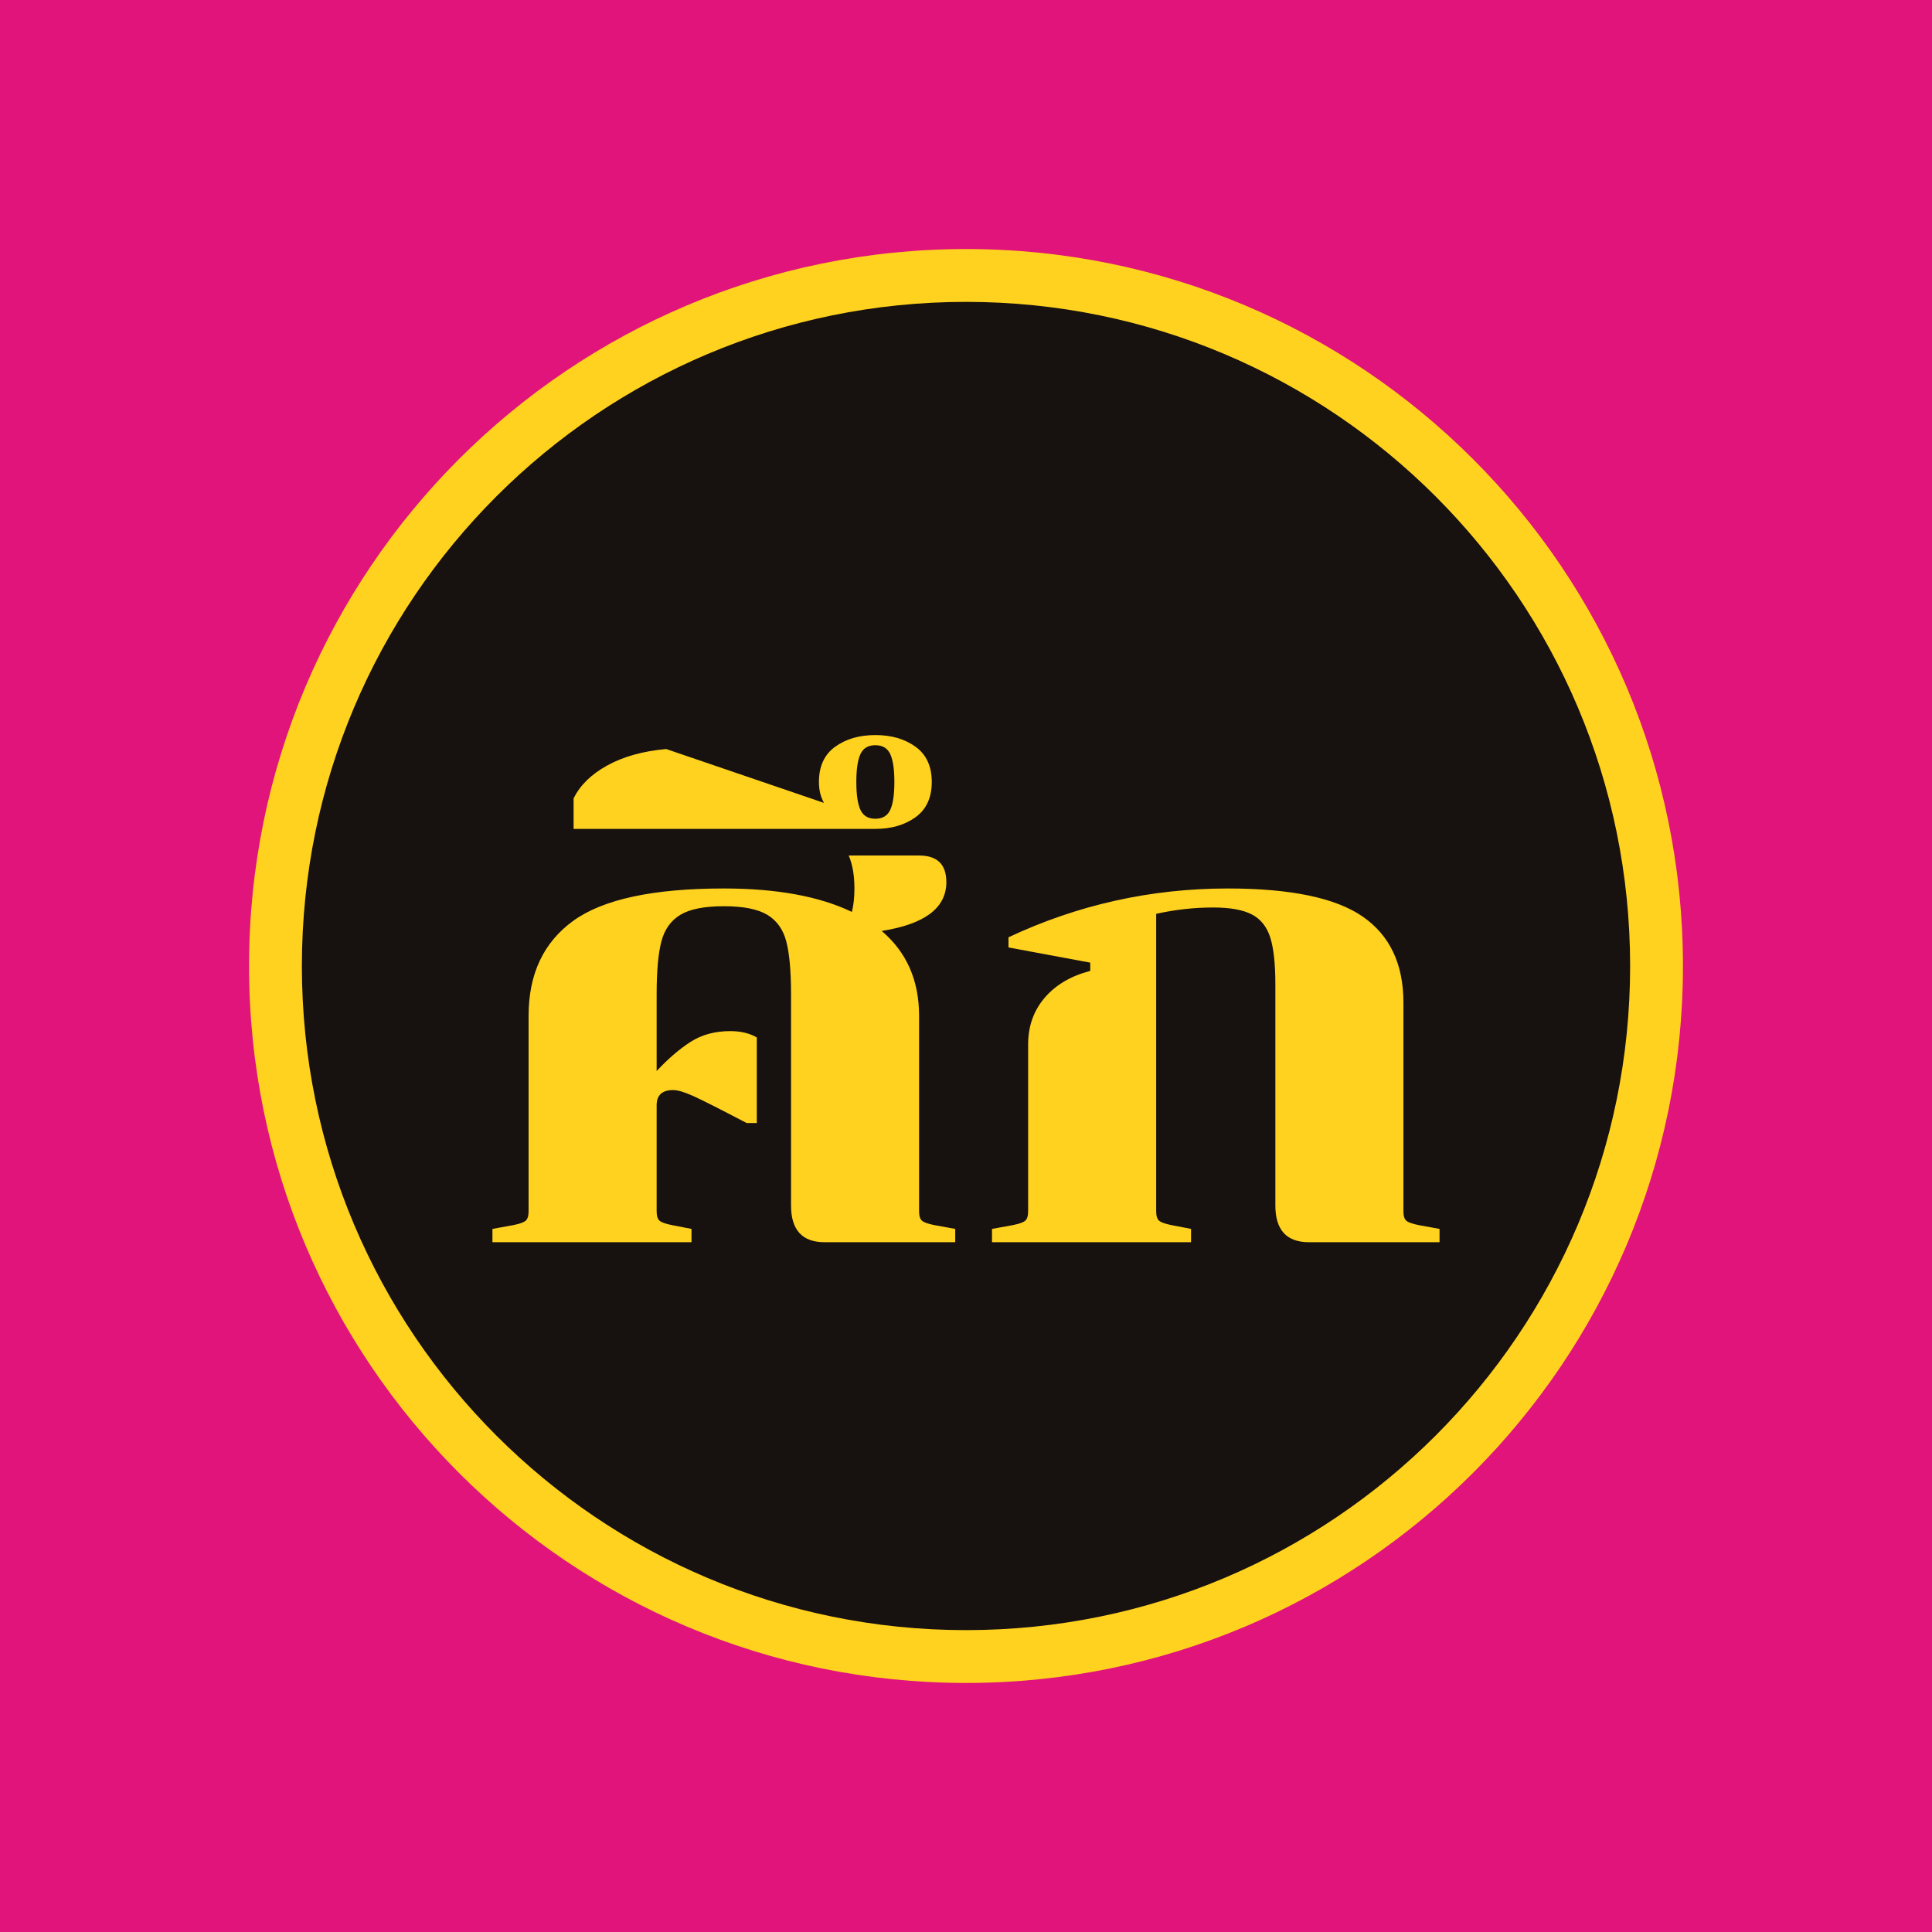
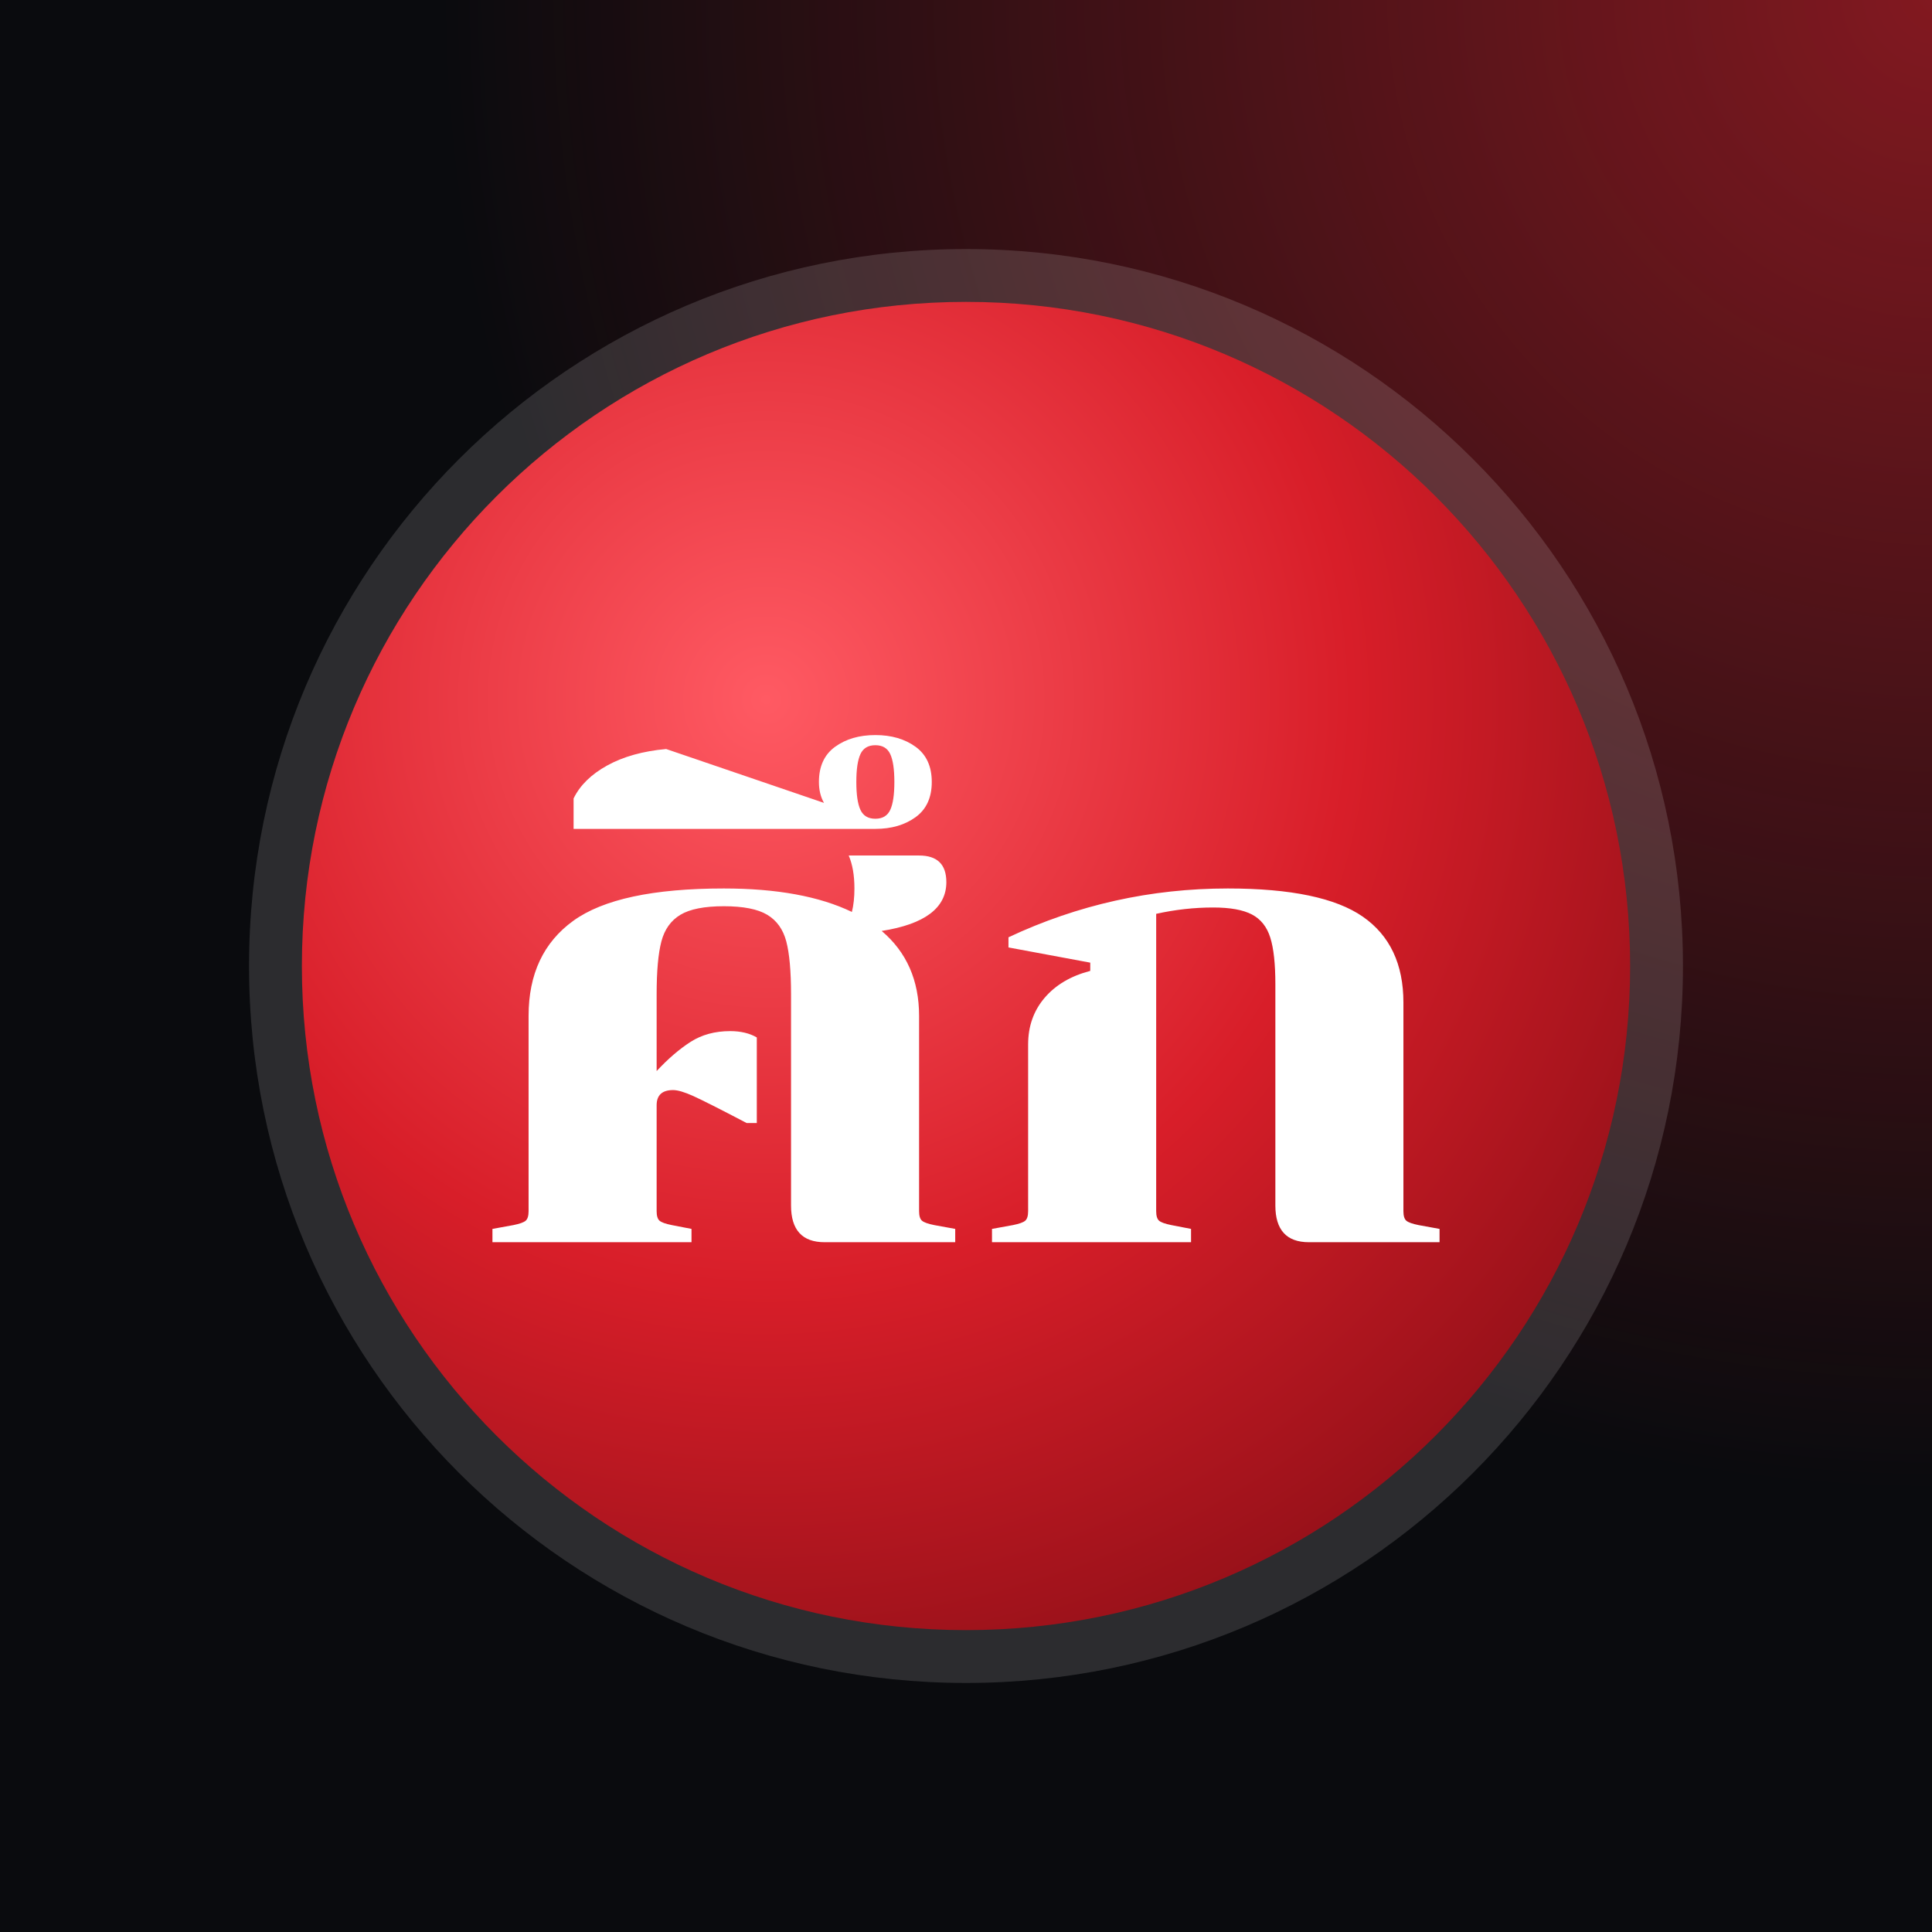
<svg xmlns="http://www.w3.org/2000/svg" viewBox="0 0 512 512" width="512" height="512">
-   <rect width="512" height="512" fill="#e0147a" />
-   <circle cx="256" cy="256" r="190" fill="#ffd21f" />
-   <circle cx="256" cy="256" r="176" fill="#17110f" />
-   <path fill="#ffd21f" transform="translate(256 262) scale(.168) translate(-775 400)" d="M725 -27 758 -21V0H552Q499 0 499 -58V-391Q499 -446 491.5 -474.5Q484 -503 461.5 -516.5Q439 -530 393 -530Q347 -530 324.5 -516.5Q302 -503 294.5 -474.5Q287 -446 287 -391V-270Q314 -299 340.5 -316.0Q367 -333 403 -333Q428 -333 445 -323V-188H429Q366 -221 345.0 -230.5Q324 -240 313 -240Q287 -240 287 -216V-49Q287 -38 291.5 -34.0Q296 -30 311 -27L342 -21V0H28V-21L61 -27Q76 -30 80.5 -34.0Q85 -38 85 -49V-357Q85 -456 155.5 -507.0Q226 -558 393 -558Q518 -558 595 -521Q599 -537 599 -558Q599 -589 590 -610H701Q744 -610 744 -568Q744 -507 642 -491Q701 -441 701 -357V-49Q701 -38 705.5 -34.0Q710 -30 725 -27ZM721 -726Q721 -689 695.5 -670.5Q670 -652 632 -652H156V-700Q171 -731 209.0 -752.0Q247 -773 302 -778L551 -693Q543 -707 543 -726Q543 -763 568.5 -781.5Q594 -800 632 -800Q670 -800 695.5 -781.5Q721 -763 721 -726ZM662 -726Q662 -756 655.5 -770.0Q649 -784 632 -784Q615 -784 608.5 -770.0Q602 -756 602 -726Q602 -696 608.5 -682.0Q615 -668 632 -668Q649 -668 655.5 -682.0Q662 -696 662 -726ZM1263 -58V-407Q1263 -455 1255.0 -480.5Q1247 -506 1226.0 -517.0Q1205 -528 1165 -528Q1120 -528 1075 -518V-49Q1075 -38 1079.5 -34.0Q1084 -30 1099 -27L1130 -21V0H816V-21L849 -27Q864 -30 868.5 -34.0Q873 -38 873 -49V-312Q873 -355 899.0 -385.5Q925 -416 971 -428V-441L842 -465V-481Q1006 -558 1188 -558Q1337 -558 1401.0 -513.5Q1465 -469 1465 -378V-49Q1465 -38 1469.5 -34.0Q1474 -30 1489 -27L1522 -21V0H1316Q1263 0 1263 -58Z" />
+   <defs>
+     <radialGradient id="glow" cx="1" cy="0" r="1.1">
+       <stop offset="0" stop-color="#e5242f" stop-opacity=".55" />
+       <stop offset=".7" stop-color="#e5242f" stop-opacity="0" />
+     </radialGradient>
+     <radialGradient id="disc" cx=".35" cy=".3" r=".8">
+       <stop offset="0" stop-color="#ff5a63" />
+       <stop offset=".55" stop-color="#d81e29" />
+       <stop offset="1" stop-color="#8e0f17" />
+     </radialGradient>
+   </defs>
+   <rect width="512" height="512" fill="#0a0b0e" />
+   <rect width="512" height="512" fill="url(#glow)" />
+   <circle cx="256" cy="256" r="190" fill="rgba(255,255,255,.14)" />
+   <circle cx="256" cy="256" r="176" fill="url(#disc)" />
+   <path fill="#ffffff" transform="translate(256 262) scale(.168) translate(-775 400)" d="M725 -27 758 -21V0H552Q499 0 499 -58V-391Q499 -446 491.5 -474.5Q484 -503 461.5 -516.5Q439 -530 393 -530Q347 -530 324.5 -516.5Q302 -503 294.5 -474.5Q287 -446 287 -391V-270Q314 -299 340.5 -316.0Q367 -333 403 -333Q428 -333 445 -323V-188H429Q366 -221 345.0 -230.5Q324 -240 313 -240Q287 -240 287 -216V-49Q287 -38 291.5 -34.0Q296 -30 311 -27L342 -21V0H28V-21L61 -27Q76 -30 80.5 -34.0Q85 -38 85 -49V-357Q85 -456 155.5 -507.0Q226 -558 393 -558Q518 -558 595 -521Q599 -537 599 -558Q599 -589 590 -610H701Q744 -610 744 -568Q744 -507 642 -491Q701 -441 701 -357V-49Q701 -38 705.5 -34.0Q710 -30 725 -27ZM721 -726Q721 -689 695.5 -670.5Q670 -652 632 -652H156V-700Q171 -731 209.0 -752.0Q247 -773 302 -778L551 -693Q543 -707 543 -726Q543 -763 568.5 -781.5Q594 -800 632 -800Q670 -800 695.5 -781.5Q721 -763 721 -726ZM662 -726Q662 -756 655.5 -770.0Q649 -784 632 -784Q615 -784 608.5 -770.0Q602 -756 602 -726Q602 -696 608.5 -682.0Q615 -668 632 -668Q649 -668 655.5 -682.0Q662 -696 662 -726ZM1263 -58V-407Q1263 -455 1255.0 -480.5Q1247 -506 1226.0 -517.0Q1205 -528 1165 -528Q1120 -528 1075 -518V-49Q1075 -38 1079.5 -34.0Q1084 -30 1099 -27L1130 -21V0H816V-21L849 -27Q864 -30 868.5 -34.0Q873 -38 873 -49V-312Q873 -355 899.0 -385.5Q925 -416 971 -428V-441L842 -465V-481Q1006 -558 1188 -558Q1337 -558 1401.0 -513.5Q1465 -469 1465 -378V-49Q1465 -38 1469.5 -34.0Q1474 -30 1489 -27L1522 -21V0H1316Q1263 0 1263 -58Z" />
</svg>
